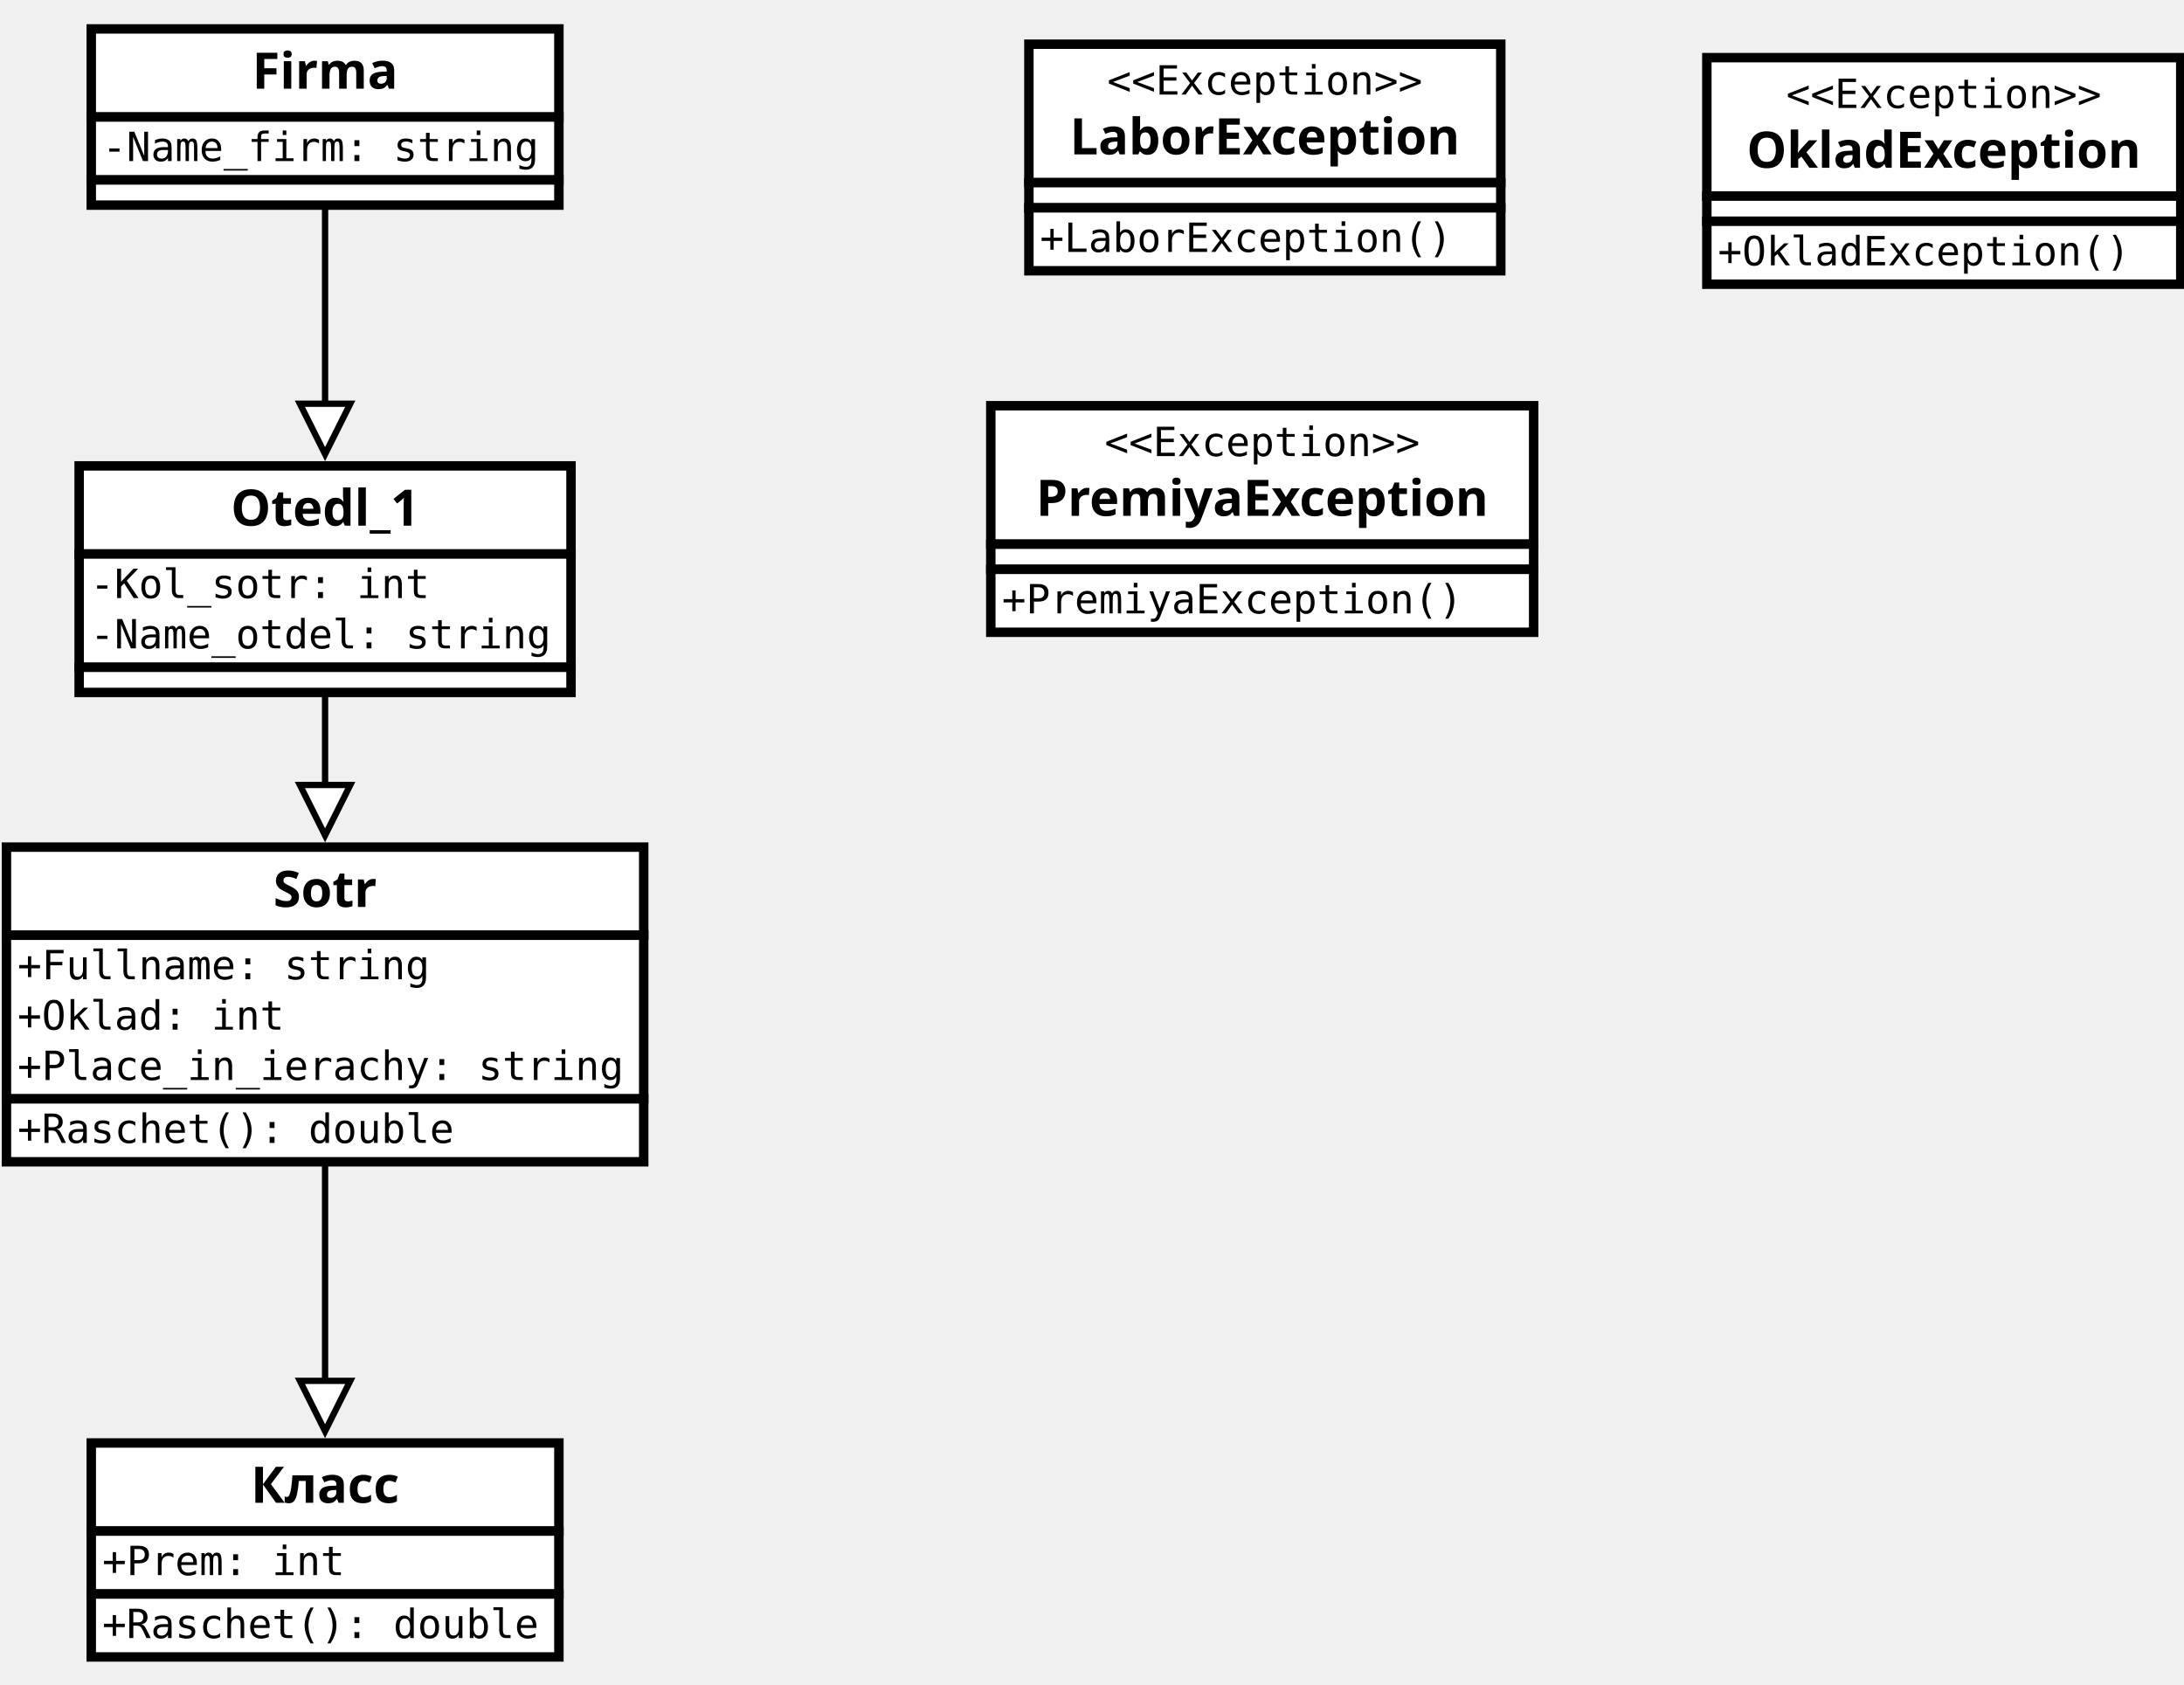
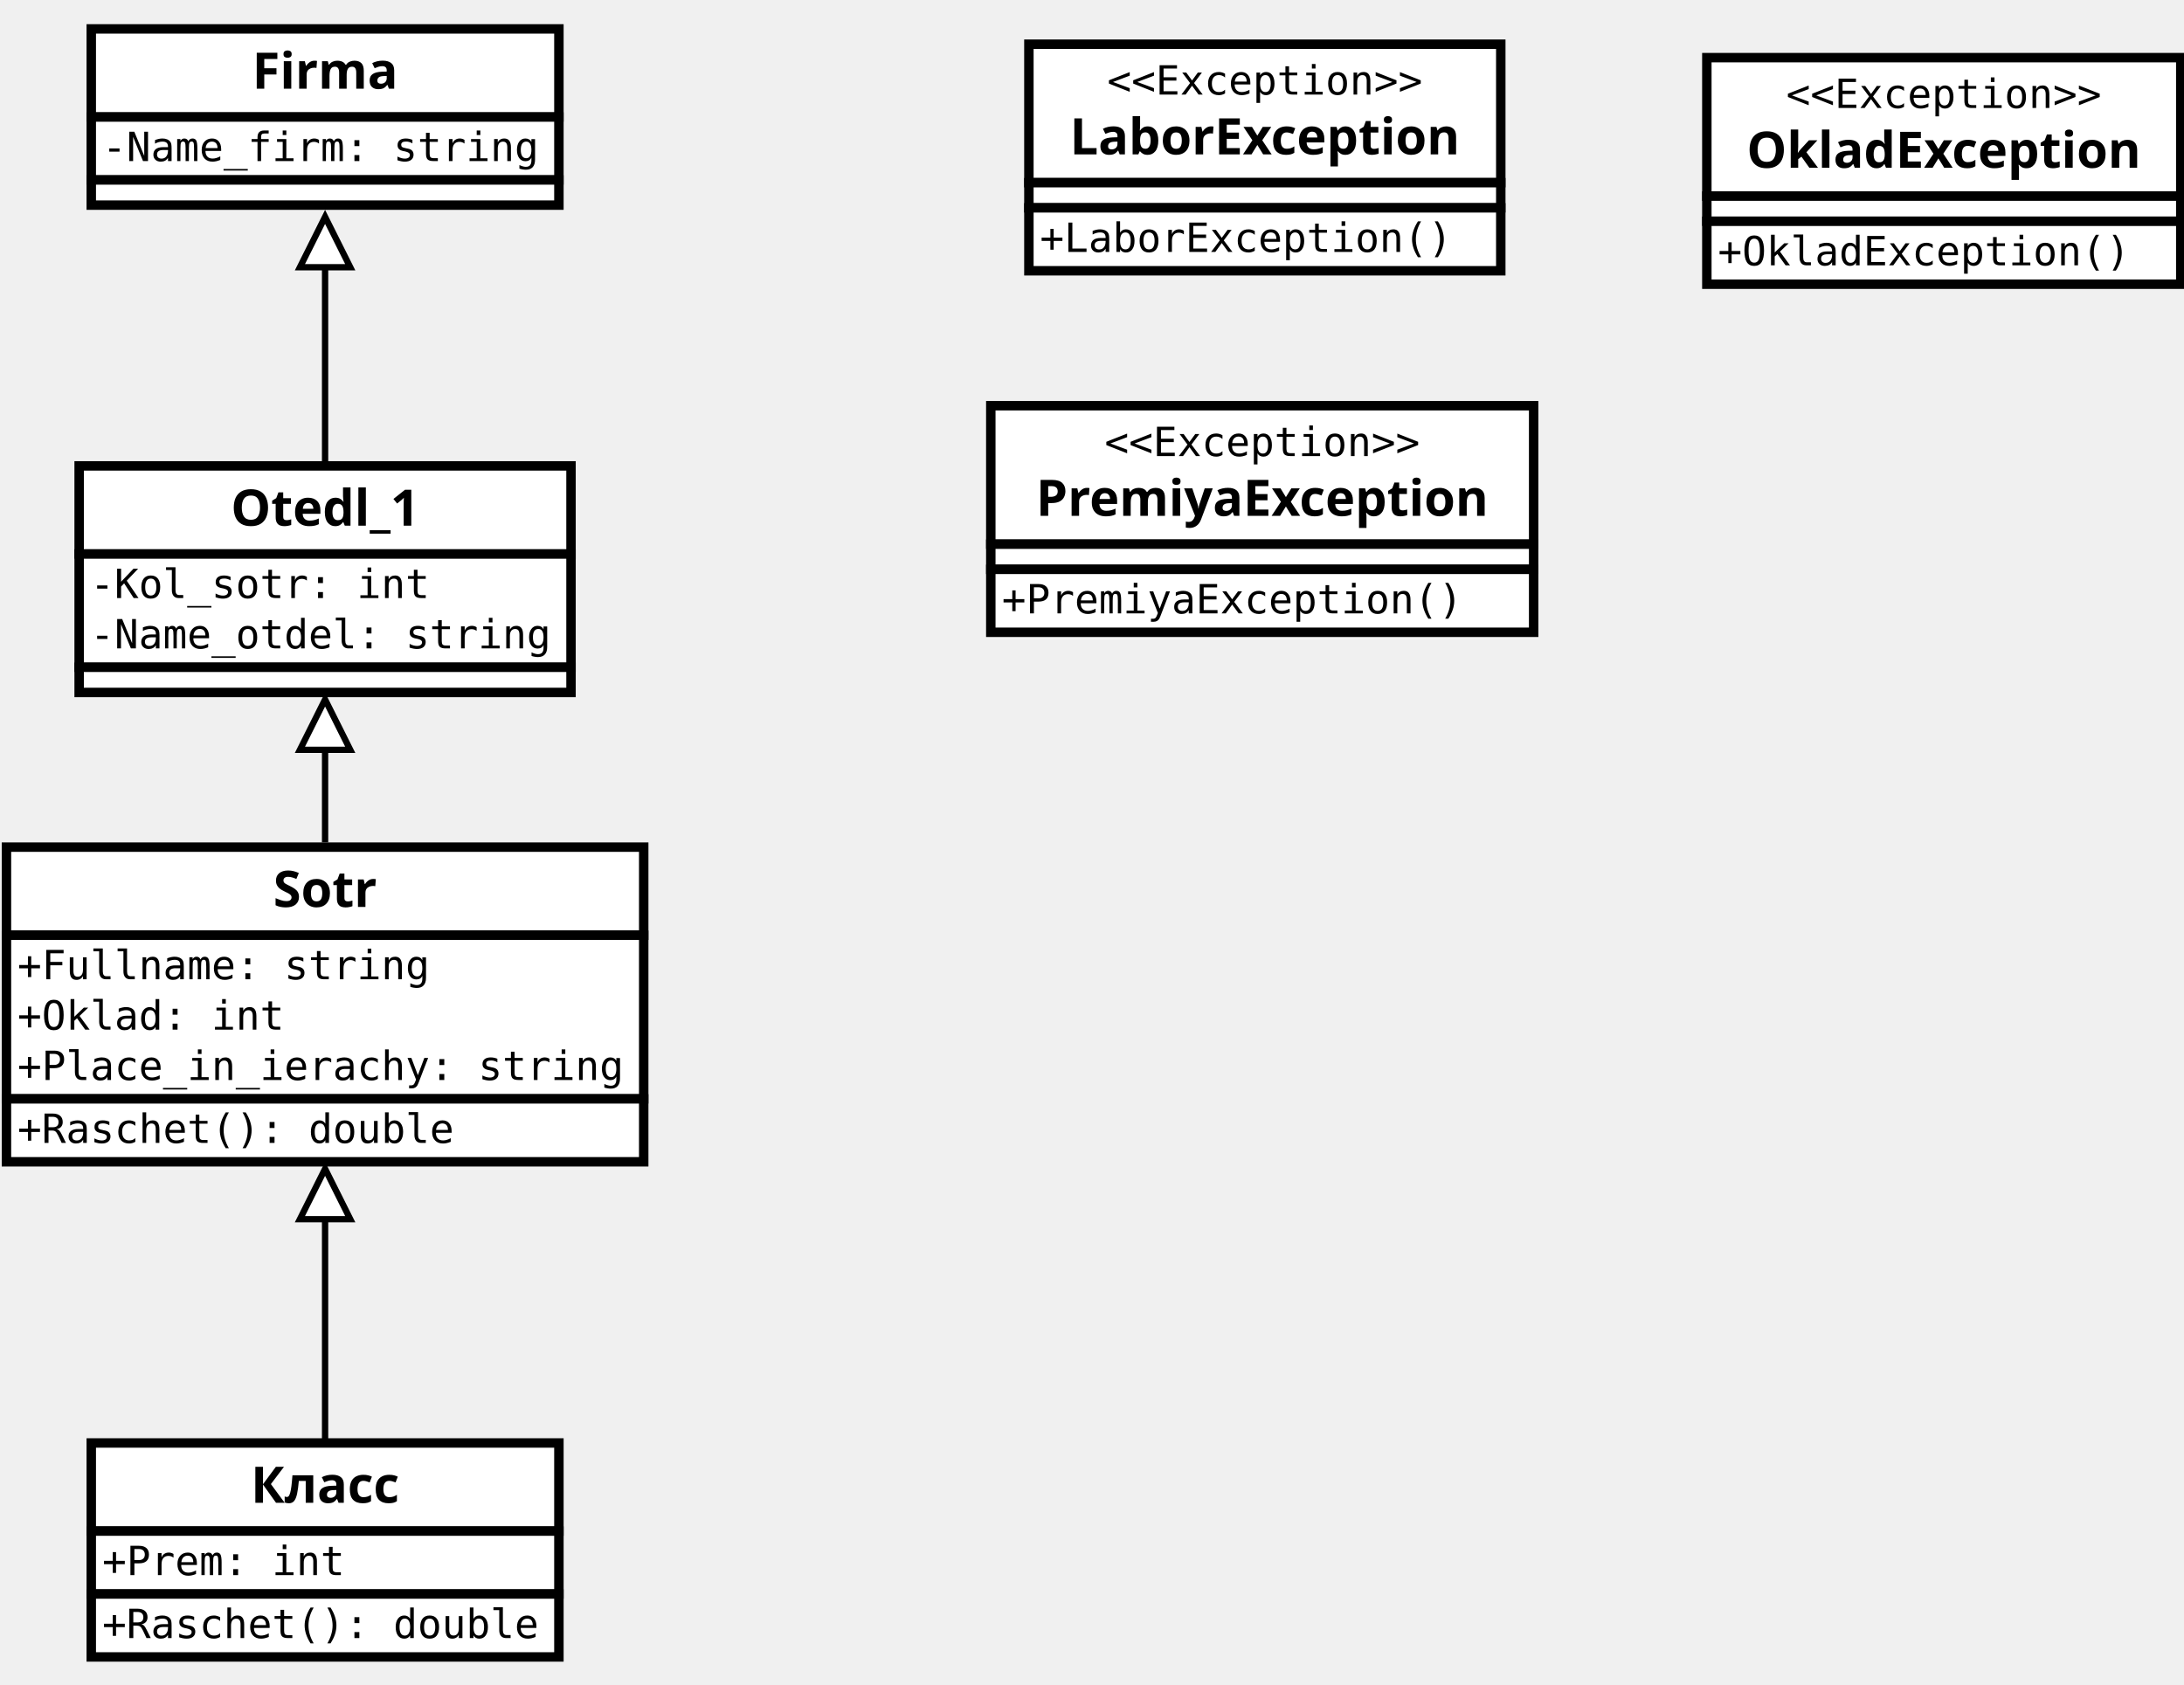
<svg xmlns="http://www.w3.org/2000/svg" width="35cm" height="27cm" viewBox="355 111 694 521">
  <g>
    <rect style="fill: #ffffff" x="384" y="113" width="148.6" height="28" />
    <rect style="fill: none; fill-opacity:0; stroke-width: 3; stroke: #000000" x="384" y="113" width="148.6" height="28" />
    <text font-size="16" style="fill: #000000;text-anchor:middle;font-family:sans-serif;font-style:normal;font-weight:700" x="458.3" y="132">Firma</text>
    <rect style="fill: #ffffff" x="384" y="141" width="148.6" height="20" />
    <rect style="fill: none; fill-opacity:0; stroke-width: 3; stroke: #000000" x="384" y="141" width="148.6" height="20" />
    <text font-size="12.8" style="fill: #000000;text-anchor:start;font-family:monospace;font-style:normal;font-weight:normal" x="387.5" y="155">-Name_firm: string</text>
    <rect style="fill: #ffffff" x="384" y="161" width="148.6" height="8" />
    <rect style="fill: none; fill-opacity:0; stroke-width: 3; stroke: #000000" x="384" y="161" width="148.6" height="8" />
  </g>
  <g>
    <rect style="fill: #ffffff" x="380.15" y="251.874" width="156.3" height="28" />
    <rect style="fill: none; fill-opacity:0; stroke-width: 3; stroke: #000000" x="380.15" y="251.874" width="156.3" height="28" />
    <text font-size="16" style="fill: #000000;text-anchor:middle;font-family:sans-serif;font-style:normal;font-weight:700" x="458.3" y="270.874">Otedl_1</text>
    <rect style="fill: #ffffff" x="380.15" y="279.874" width="156.3" height="36" />
    <rect style="fill: none; fill-opacity:0; stroke-width: 3; stroke: #000000" x="380.15" y="279.874" width="156.3" height="36" />
    <text font-size="12.8" style="fill: #000000;text-anchor:start;font-family:monospace;font-style:normal;font-weight:normal" x="383.65" y="293.874">-Kol_sotr: int</text>
    <text font-size="12.8" style="fill: #000000;text-anchor:start;font-family:monospace;font-style:normal;font-weight:normal" x="383.65" y="309.874">-Name_otdel: string</text>
    <rect style="fill: #ffffff" x="380.15" y="315.874" width="156.3" height="8" />
    <rect style="fill: none; fill-opacity:0; stroke-width: 3; stroke: #000000" x="380.15" y="315.874" width="156.3" height="8" />
  </g>
  <g>
    <rect style="fill: #ffffff" x="357.05" y="373.03" width="202.5" height="28" />
    <rect style="fill: none; fill-opacity:0; stroke-width: 3; stroke: #000000" x="357.05" y="373.03" width="202.5" height="28" />
    <text font-size="16" style="fill: #000000;text-anchor:middle;font-family:sans-serif;font-style:normal;font-weight:700" x="458.3" y="392.03">Sotr</text>
    <rect style="fill: #ffffff" x="357.05" y="401.03" width="202.5" height="52" />
    <rect style="fill: none; fill-opacity:0; stroke-width: 3; stroke: #000000" x="357.05" y="401.03" width="202.5" height="52" />
    <text font-size="12.8" style="fill: #000000;text-anchor:start;font-family:monospace;font-style:normal;font-weight:normal" x="360.55" y="415.03">+Fullname: string</text>
    <text font-size="12.8" style="fill: #000000;text-anchor:start;font-family:monospace;font-style:normal;font-weight:normal" x="360.55" y="431.03">+Oklad: int</text>
    <text font-size="12.8" style="fill: #000000;text-anchor:start;font-family:monospace;font-style:normal;font-weight:normal" x="360.55" y="447.03">+Place_in_ierachy: string</text>
    <rect style="fill: #ffffff" x="357.05" y="453.03" width="202.5" height="20" />
    <rect style="fill: none; fill-opacity:0; stroke-width: 3; stroke: #000000" x="357.05" y="453.03" width="202.5" height="20" />
    <text font-size="12.8" style="fill: #000000;text-anchor:start;font-family:monospace;font-style:normal;font-weight:normal" x="360.55" y="467.03">+Raschet(): double</text>
  </g>
  <g>
    <rect style="fill: #ffffff" x="384" y="562.388" width="148.6" height="28" />
    <rect style="fill: none; fill-opacity:0; stroke-width: 3; stroke: #000000" x="384" y="562.388" width="148.6" height="28" />
    <text font-size="16" style="fill: #000000;text-anchor:middle;font-family:sans-serif;font-style:normal;font-weight:700" x="458.3" y="581.388">Класс</text>
    <rect style="fill: #ffffff" x="384" y="590.388" width="148.6" height="20" />
    <rect style="fill: none; fill-opacity:0; stroke-width: 3; stroke: #000000" x="384" y="590.388" width="148.6" height="20" />
    <text font-size="12.8" style="fill: #000000;text-anchor:start;font-family:monospace;font-style:normal;font-weight:normal" x="387.5" y="604.388">+Prem: int</text>
    <rect style="fill: #ffffff" x="384" y="610.388" width="148.6" height="20" />
    <rect style="fill: none; fill-opacity:0; stroke-width: 3; stroke: #000000" x="384" y="610.388" width="148.6" height="20" />
    <text font-size="12.8" style="fill: #000000;text-anchor:start;font-family:monospace;font-style:normal;font-weight:normal" x="387.5" y="624.388">+Raschet(): double</text>
  </g>
  <g>
    <rect style="fill: #ffffff" x="669.842" y="232.75" width="172.5" height="44" />
    <rect style="fill: none; fill-opacity:0; stroke-width: 3; stroke: #000000" x="669.842" y="232.75" width="172.5" height="44" />
    <text font-size="12.8" style="fill: #000000;text-anchor:middle;font-family:monospace;font-style:normal;font-weight:normal" x="756.092" y="248.75">&lt;&lt;Exception&gt;&gt;</text>
    <text font-size="16" style="fill: #000000;text-anchor:middle;font-family:sans-serif;font-style:normal;font-weight:700" x="756.092" y="267.75">PremiyaException</text>
    <rect style="fill: #ffffff" x="669.842" y="276.75" width="172.5" height="8" />
    <rect style="fill: none; fill-opacity:0; stroke-width: 3; stroke: #000000" x="669.842" y="276.75" width="172.5" height="8" />
    <rect style="fill: #ffffff" x="669.842" y="284.75" width="172.5" height="20" />
    <rect style="fill: none; fill-opacity:0; stroke-width: 3; stroke: #000000" x="669.842" y="284.75" width="172.5" height="20" />
    <text font-size="12.8" style="fill: #000000;text-anchor:start;font-family:monospace;font-style:normal;font-weight:normal" x="673.342" y="298.75">+PremiyaException()</text>
  </g>
  <g>
    <rect style="fill: #ffffff" x="897.376" y="122.134" width="150.6" height="44" />
    <rect style="fill: none; fill-opacity:0; stroke-width: 3; stroke: #000000" x="897.376" y="122.134" width="150.6" height="44" />
    <text font-size="12.8" style="fill: #000000;text-anchor:middle;font-family:monospace;font-style:normal;font-weight:normal" x="972.676" y="138.134">&lt;&lt;Exception&gt;&gt;</text>
    <text font-size="16" style="fill: #000000;text-anchor:middle;font-family:sans-serif;font-style:normal;font-weight:700" x="972.676" y="157.134">OkladException</text>
    <rect style="fill: #ffffff" x="897.376" y="166.134" width="150.6" height="8" />
    <rect style="fill: none; fill-opacity:0; stroke-width: 3; stroke: #000000" x="897.376" y="166.134" width="150.6" height="8" />
    <rect style="fill: #ffffff" x="897.376" y="174.134" width="150.6" height="20" />
    <rect style="fill: none; fill-opacity:0; stroke-width: 3; stroke: #000000" x="897.376" y="174.134" width="150.6" height="20" />
    <text font-size="12.8" style="fill: #000000;text-anchor:start;font-family:monospace;font-style:normal;font-weight:normal" x="900.876" y="188.134">+OkladException()</text>
  </g>
  <g>
    <rect style="fill: #ffffff" x="681.946" y="117.865" width="149.95" height="44" />
    <rect style="fill: none; fill-opacity:0; stroke-width: 3; stroke: #000000" x="681.946" y="117.865" width="149.95" height="44" />
    <text font-size="12.8" style="fill: #000000;text-anchor:middle;font-family:monospace;font-style:normal;font-weight:normal" x="756.921" y="133.865">&lt;&lt;Exception&gt;&gt;</text>
    <text font-size="16" style="fill: #000000;text-anchor:middle;font-family:sans-serif;font-style:normal;font-weight:700" x="756.921" y="152.865">LaborException</text>
    <rect style="fill: #ffffff" x="681.946" y="161.865" width="149.95" height="8" />
    <rect style="fill: none; fill-opacity:0; stroke-width: 3; stroke: #000000" x="681.946" y="161.865" width="149.95" height="8" />
    <rect style="fill: #ffffff" x="681.946" y="169.865" width="149.95" height="20" />
    <rect style="fill: none; fill-opacity:0; stroke-width: 3; stroke: #000000" x="681.946" y="169.865" width="149.95" height="20" />
    <text font-size="12.8" style="fill: #000000;text-anchor:start;font-family:monospace;font-style:normal;font-weight:normal" x="685.446" y="183.865">+LaborException()</text>
  </g>
  <g>
-     <polyline style="fill: none; fill-opacity:0; stroke-width: 2; stroke: #000000" points="458.3,232.129 458.3,233.365 458.3,170 458.3,169 " />
-     <polygon style="fill: #ffffff" points="450.3,232.129 458.3,248.129 466.3,232.129 " />
-     <polygon style="fill: none; fill-opacity:0; stroke-width: 2; stroke: #000000" points="450.3,232.129 458.3,248.129 466.3,232.129 " />
+     <polyline style="fill: none; fill-opacity:0; stroke-width: 2; stroke: #000000" points="458.3,188.743 458.3,187.507 458.3,250.874 458.3,251.874 " />
+     <polygon style="fill: #ffffff" points="466.3,188.743 458.3,172.743 450.3,188.743 " />
+     <polygon style="fill: none; fill-opacity:0; stroke-width: 2; stroke: #000000" points="466.3,188.743 458.3,172.743 450.3,188.743 " />
  </g>
  <g>
-     <polyline style="fill: none; fill-opacity:0; stroke-width: 2; stroke: #000000" points="458.3,353.288 458.3,354.524 458.3,324.874 458.3,323.874 " />
-     <polygon style="fill: #ffffff" points="450.3,353.288 458.3,369.288 466.3,353.288 " />
-     <polygon style="fill: none; fill-opacity:0; stroke-width: 2; stroke: #000000" points="450.3,353.288 458.3,369.288 466.3,353.288 " />
+     <polyline style="fill: none; fill-opacity:0; stroke-width: 2; stroke: #000000" points="458.3,342.11 458.3,340.874 458.3,370.524 458.3,371.524 " />
+     <polygon style="fill: #ffffff" points="466.3,342.11 458.3,326.11 450.3,342.11 " />
+     <polygon style="fill: none; fill-opacity:0; stroke-width: 2; stroke: #000000" points="466.3,342.11 458.3,326.11 450.3,342.11 " />
  </g>
  <g>
-     <polyline style="fill: none; fill-opacity:0; stroke-width: 2; stroke: #000000" points="458.3,542.643 458.3,543.879 458.3,474.03 458.3,473.03 " />
-     <polygon style="fill: #ffffff" points="450.3,542.643 458.3,558.643 466.3,542.643 " />
-     <polygon style="fill: none; fill-opacity:0; stroke-width: 2; stroke: #000000" points="450.3,542.643 458.3,558.643 466.3,542.643 " />
+     <polyline style="fill: none; fill-opacity:0; stroke-width: 2; stroke: #000000" points="458.3,491.266 458.3,490.03 458.3,561.388 458.3,562.388 " />
+     <polygon style="fill: #ffffff" points="466.3,491.266 458.3,475.266 450.3,491.266 " />
+     <polygon style="fill: none; fill-opacity:0; stroke-width: 2; stroke: #000000" points="466.3,491.266 458.3,475.266 450.3,491.266 " />
  </g>
</svg>
